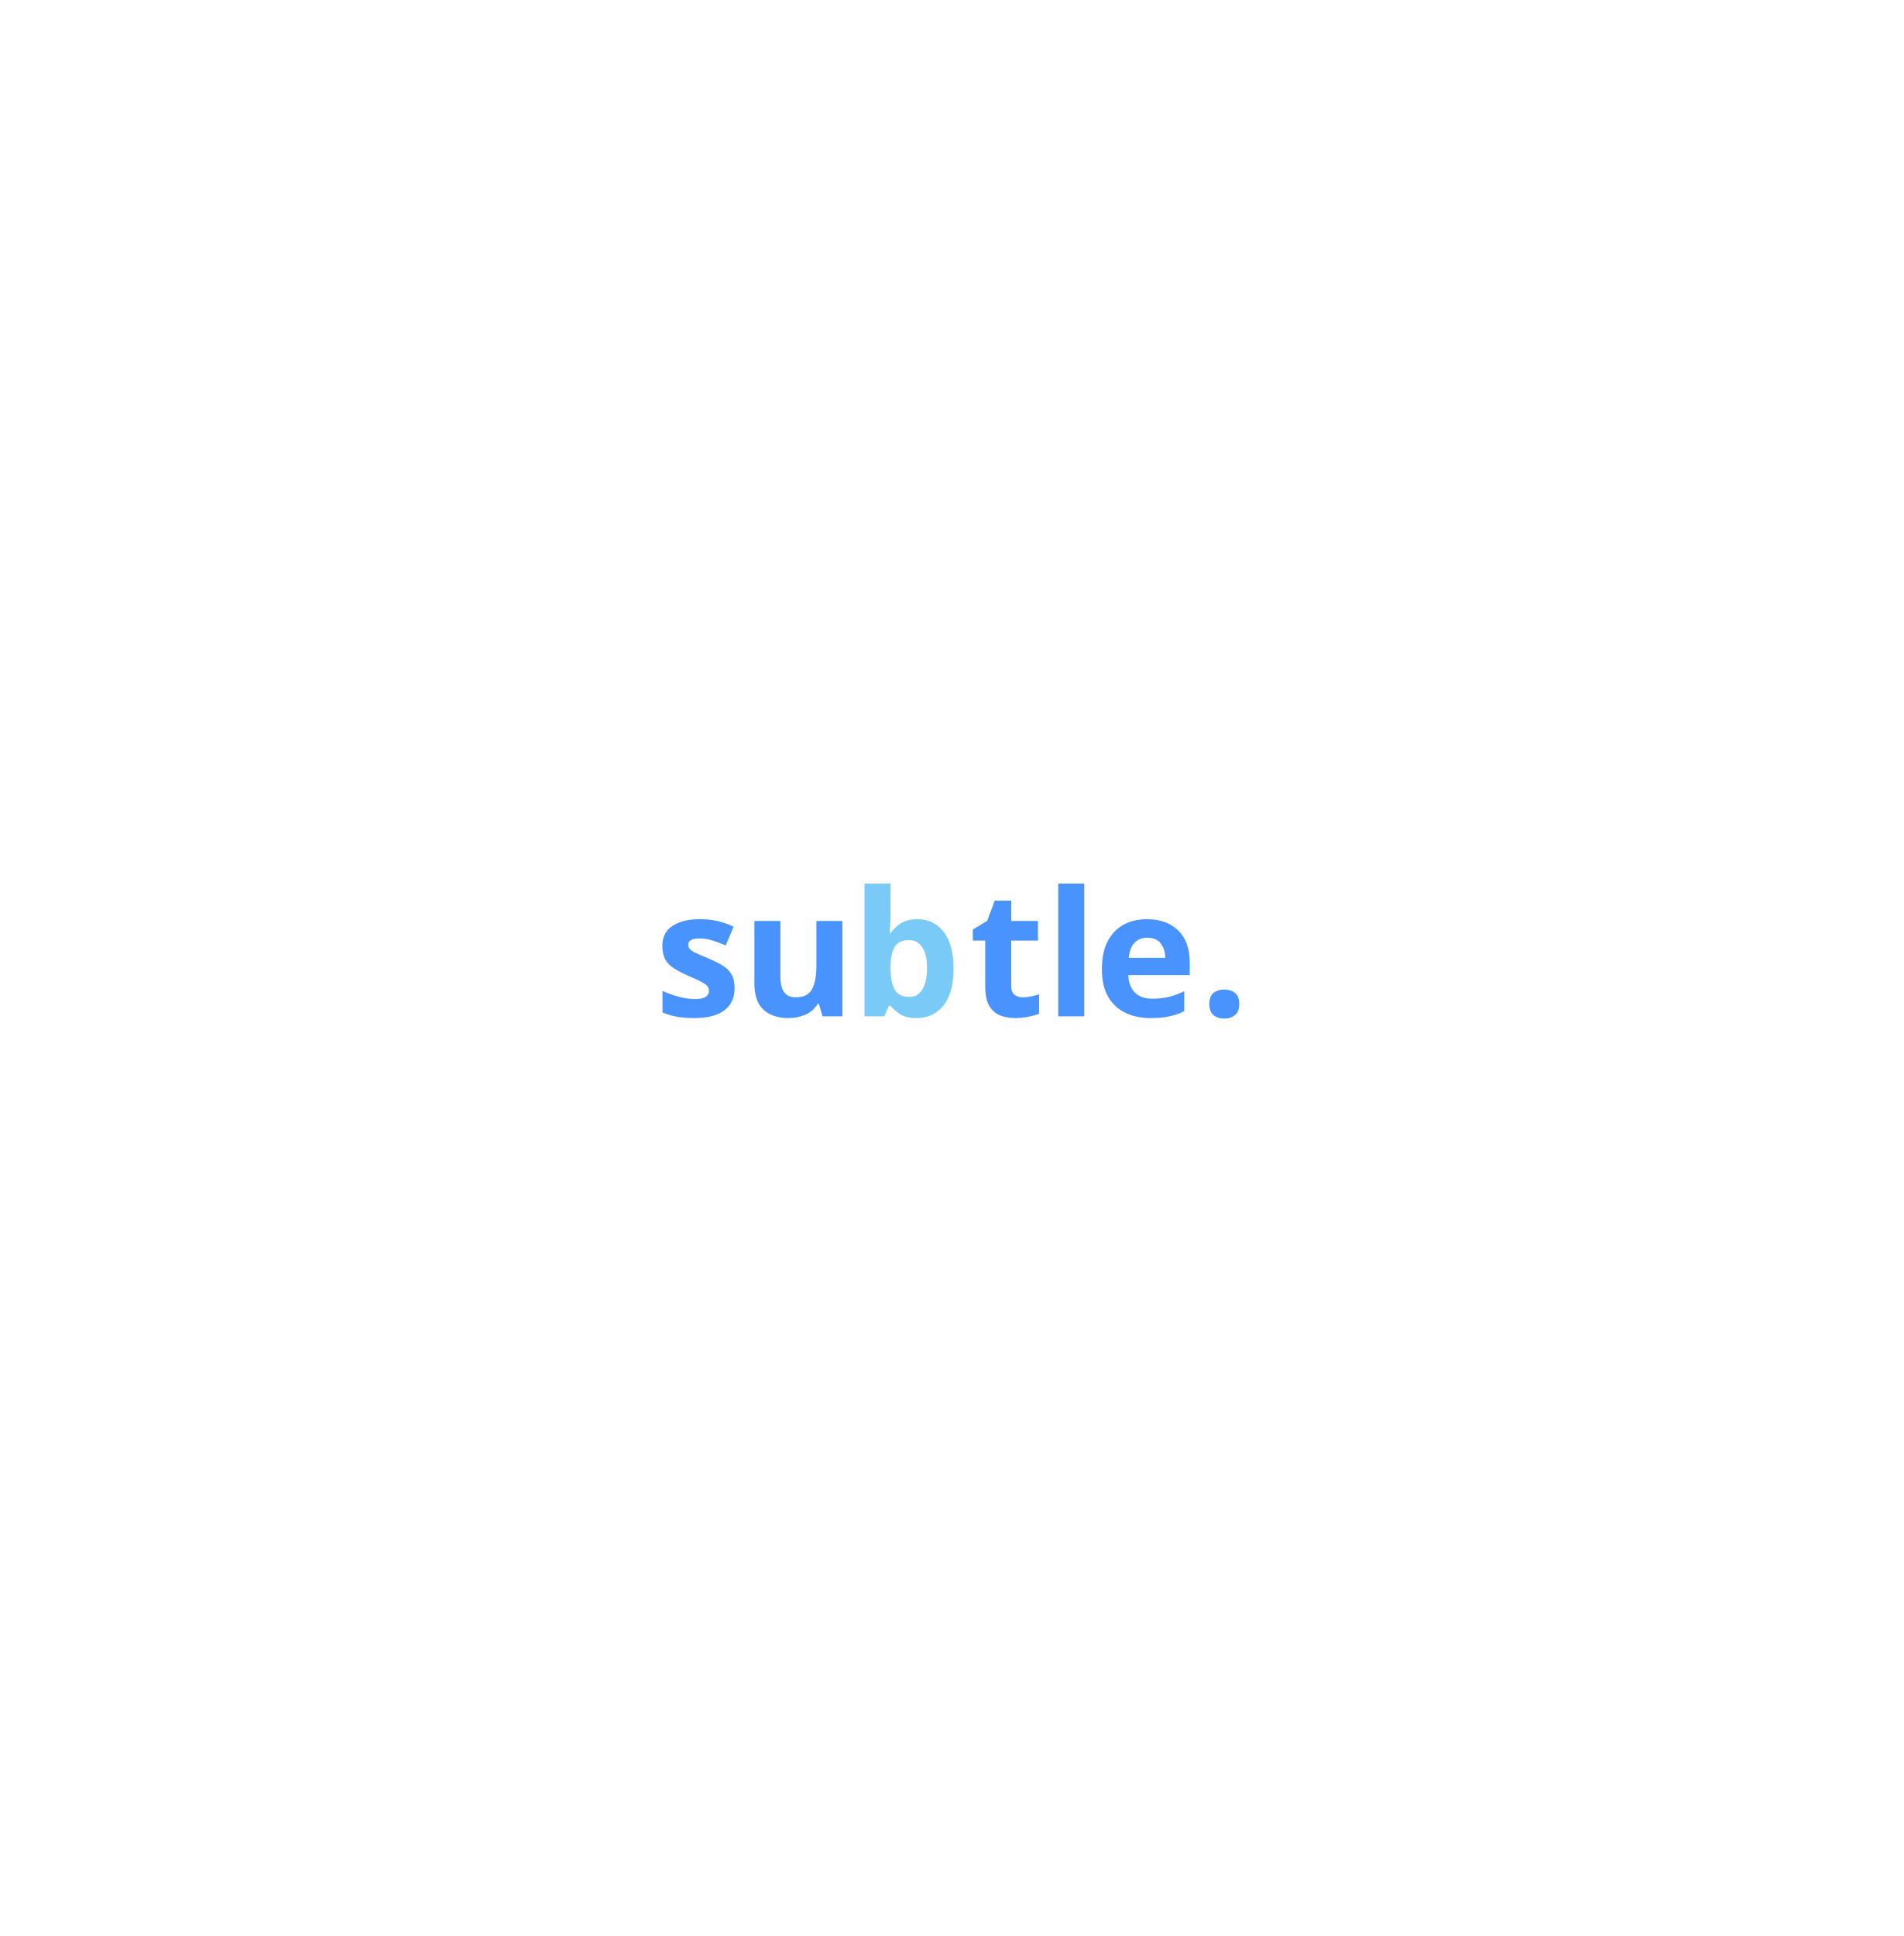
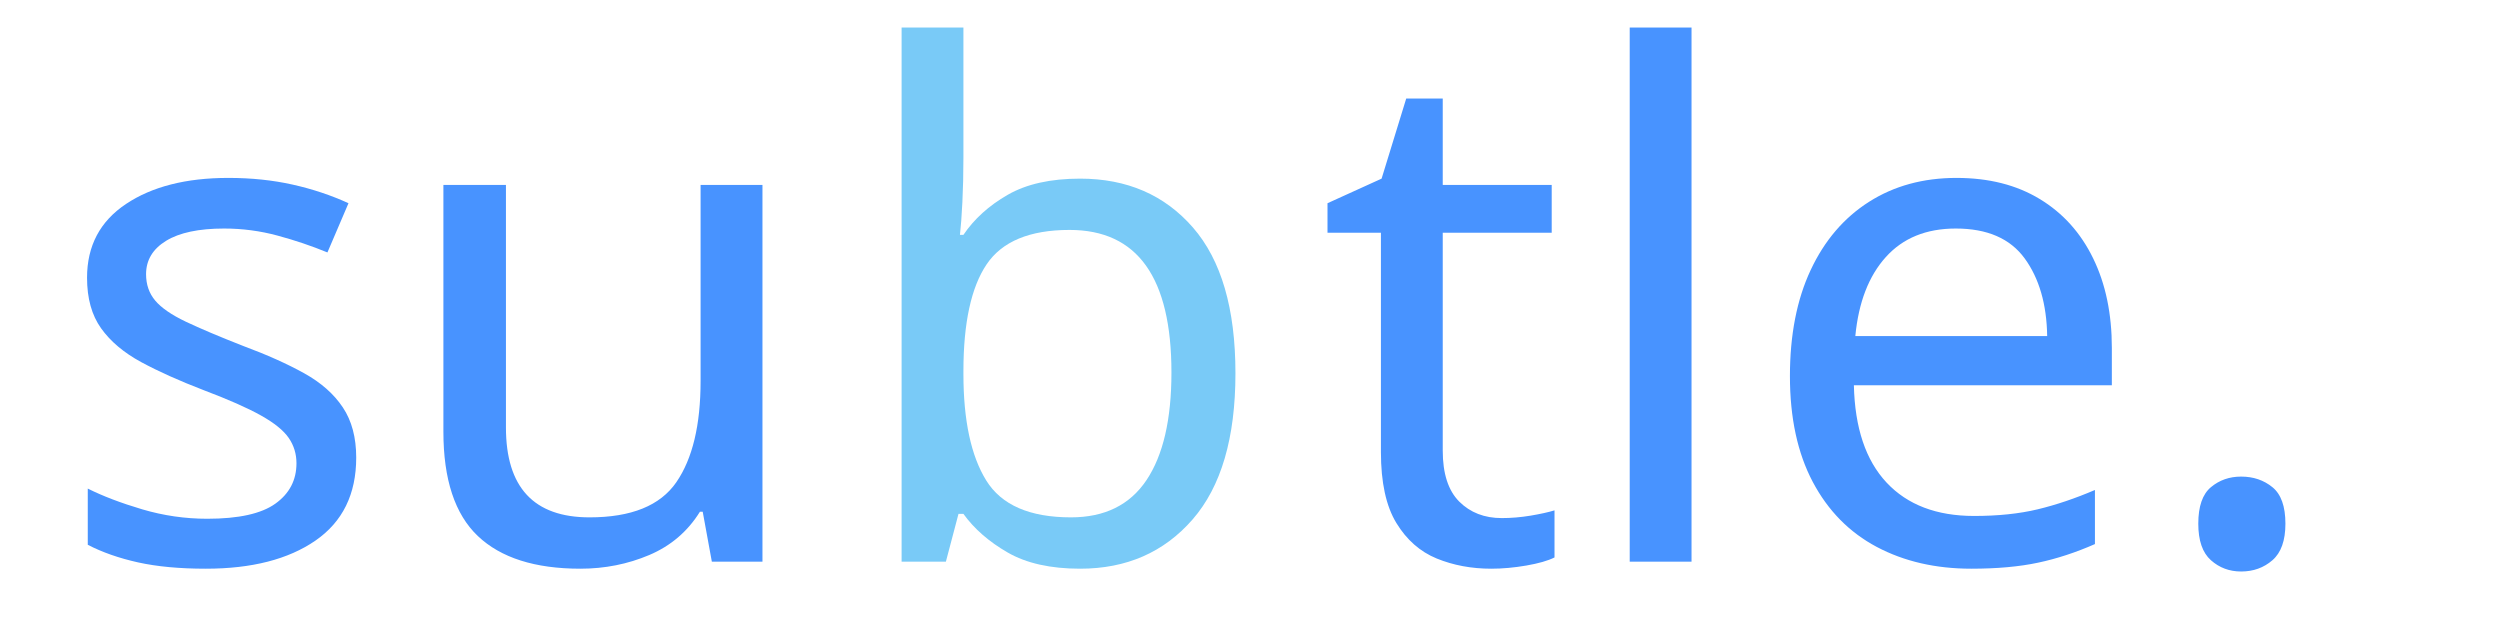
- <svg xmlns="http://www.w3.org/2000/svg" id="Layer_1" data-name="Layer 1" viewBox="0 0 238 242">
-   <defs>
-     <style>.cls-1{font-size:21.83px;fill:#4893ff;font-family:GothamRounded-Bold, Gotham Rounded;font-weight:700;}.cls-2{fill:#79caf7;}.cls-3{letter-spacing:0em;}.cls-4{letter-spacing:-0.01em;}</style>
-   </defs>
-   <text class="cls-1" transform="translate(81.82 127.04)">su<tspan class="cls-2" x="24.56" y="0">b</tspan>
-     <tspan class="cls-3" x="39.3" y="0">tl</tspan>
-     <tspan class="cls-4" x="54.95" y="0">e</tspan>
-     <tspan x="68.12" y="0">.</tspan>
-   </text>
+ <svg xmlns="http://www.w3.org/2000/svg" version="1.1" id="Layer_1" x="0px" y="0px" viewBox="0 0 753.18 191.31" style="enable-background:new 0 0 753.18 191.31;" xml:space="preserve">
+   <style type="text/css">
+ 	.st0{fill:#4893FF;}
+ 	.st1{font-family:'GothamRounded-Bold';}
+ 	.st2{font-size:211.736px;}
+ 	.st3{fill:#79CAF7;}
+ </style>
+   <g>
+     <text transform="matrix(1 0 0 1 15.4275 169.2089)">
+       <tspan x="0" y="0" class="st0 st1 st2">su</tspan>
+       <tspan x="238.2" y="0" class="st3 st1 st2">b</tspan>
+       <tspan x="381.12" y="0" class="st0 st1 st2">tle.</tspan>
+     </text>
+   </g>
</svg>
